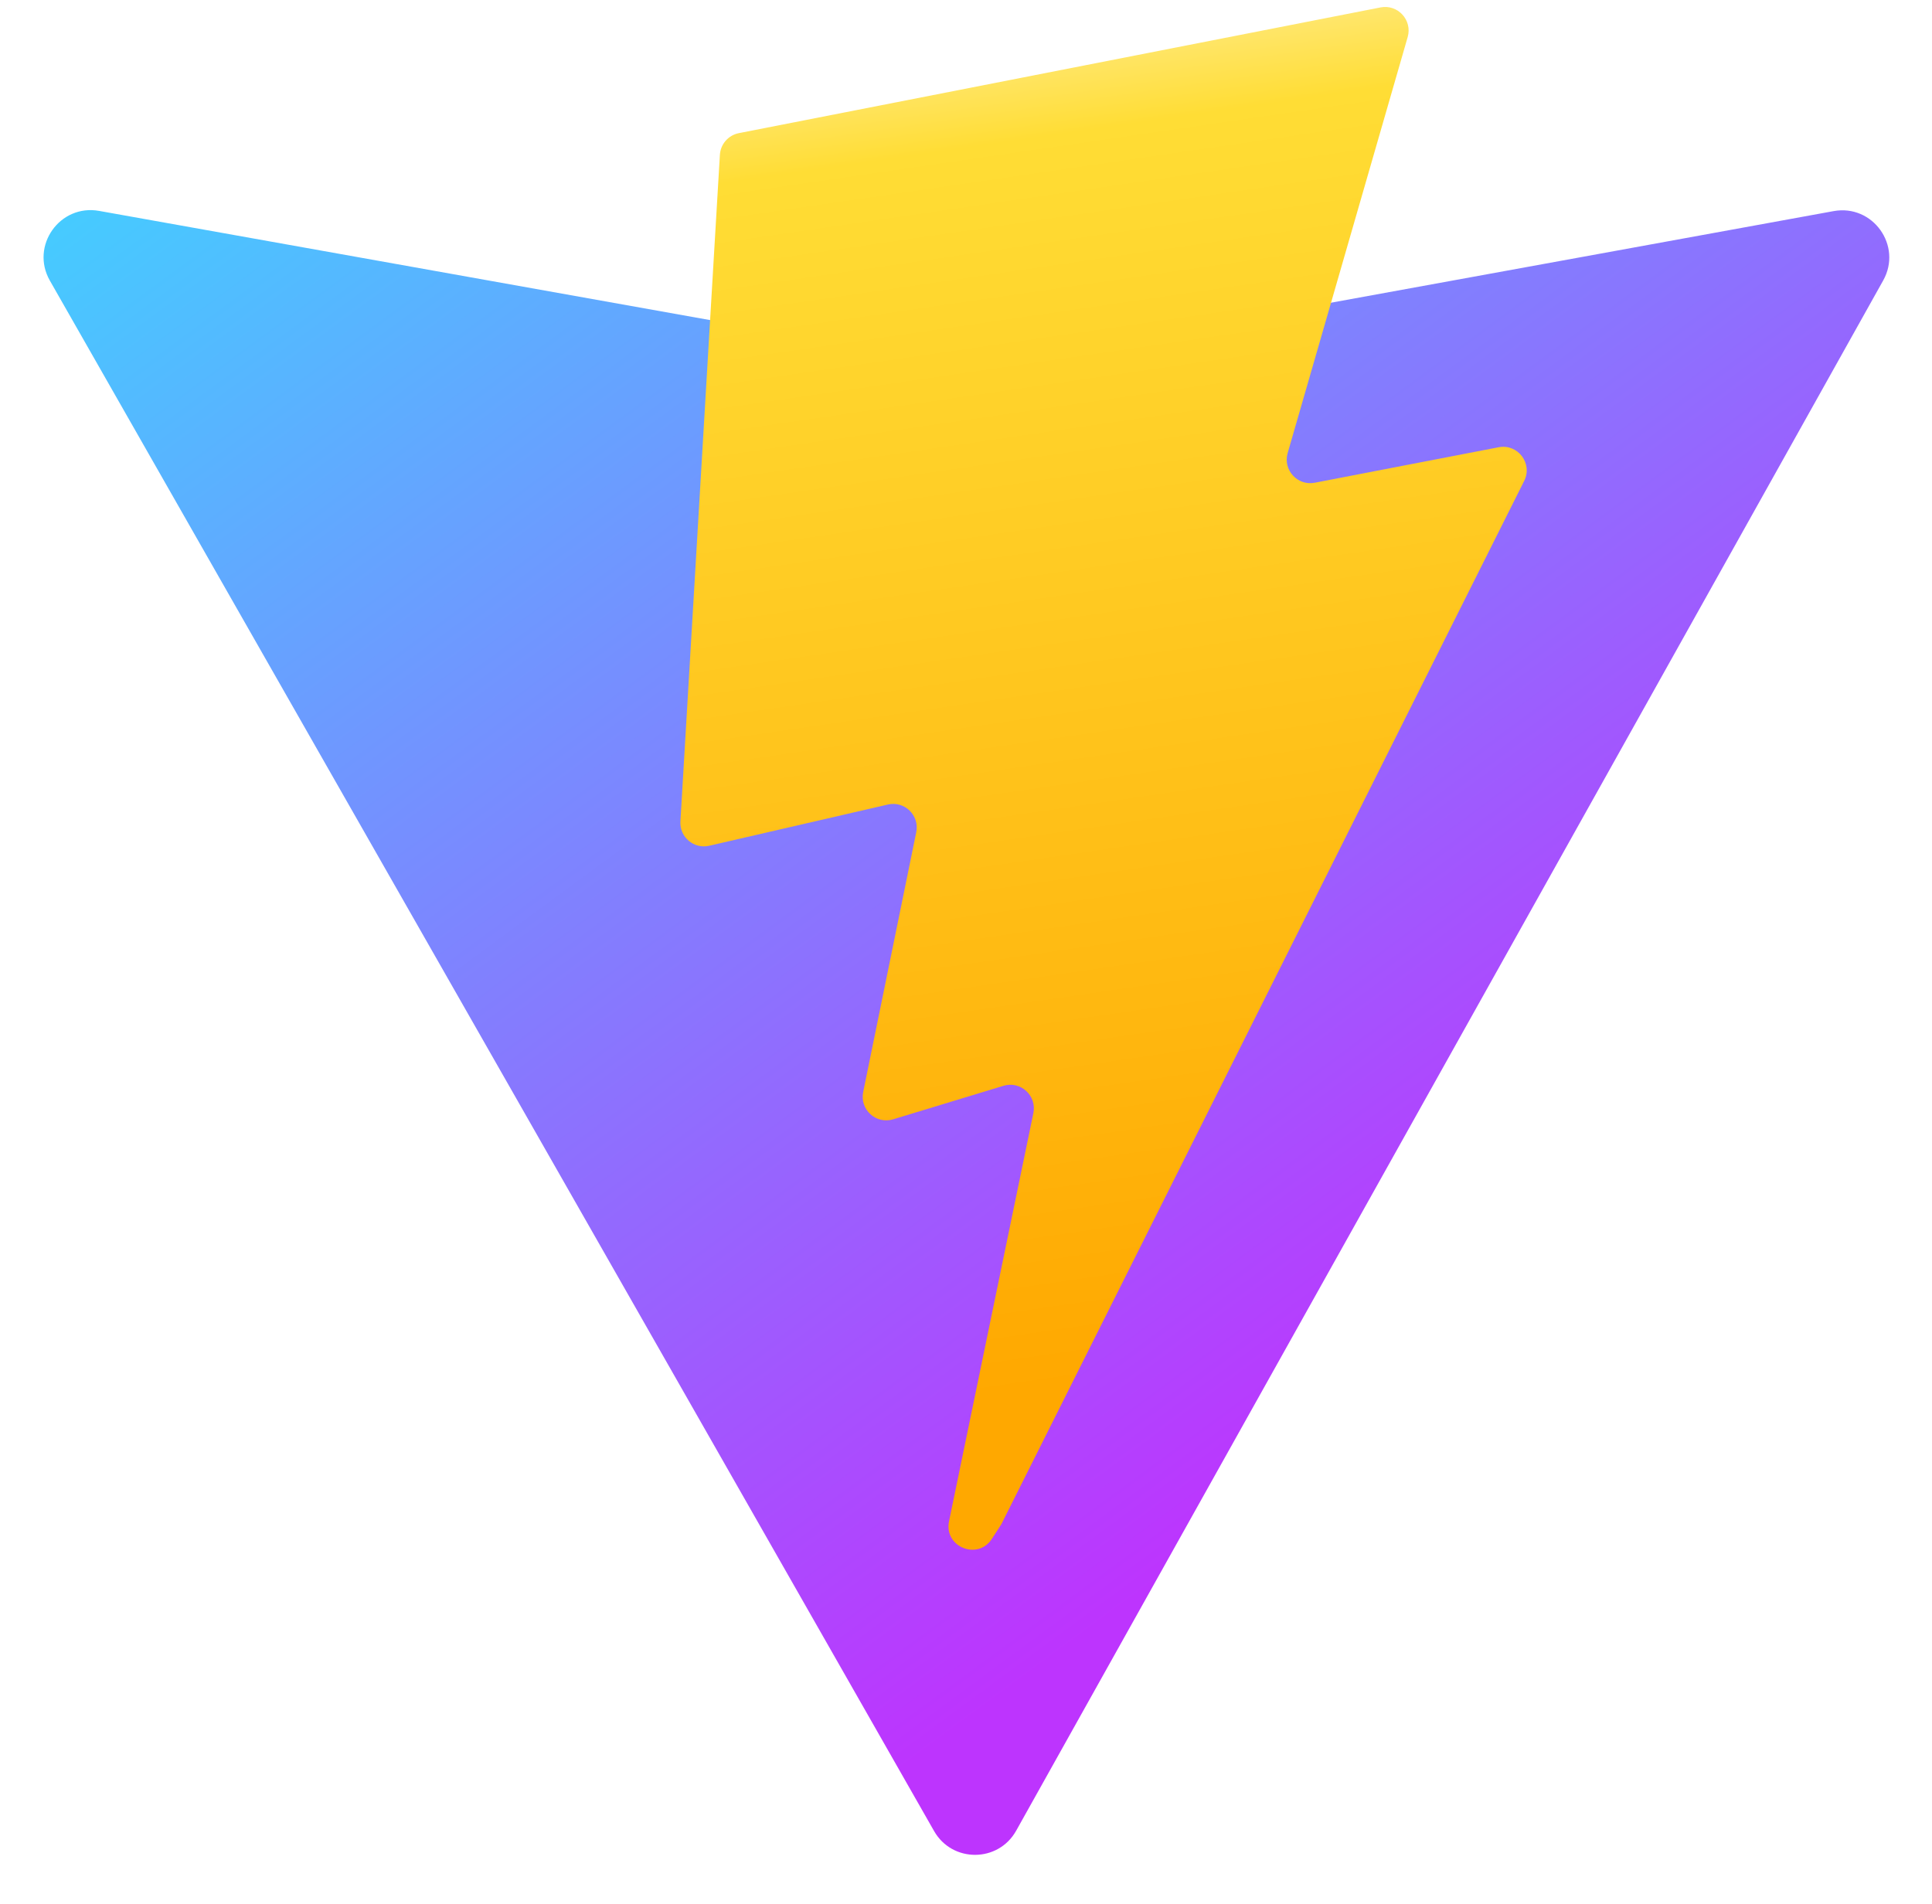
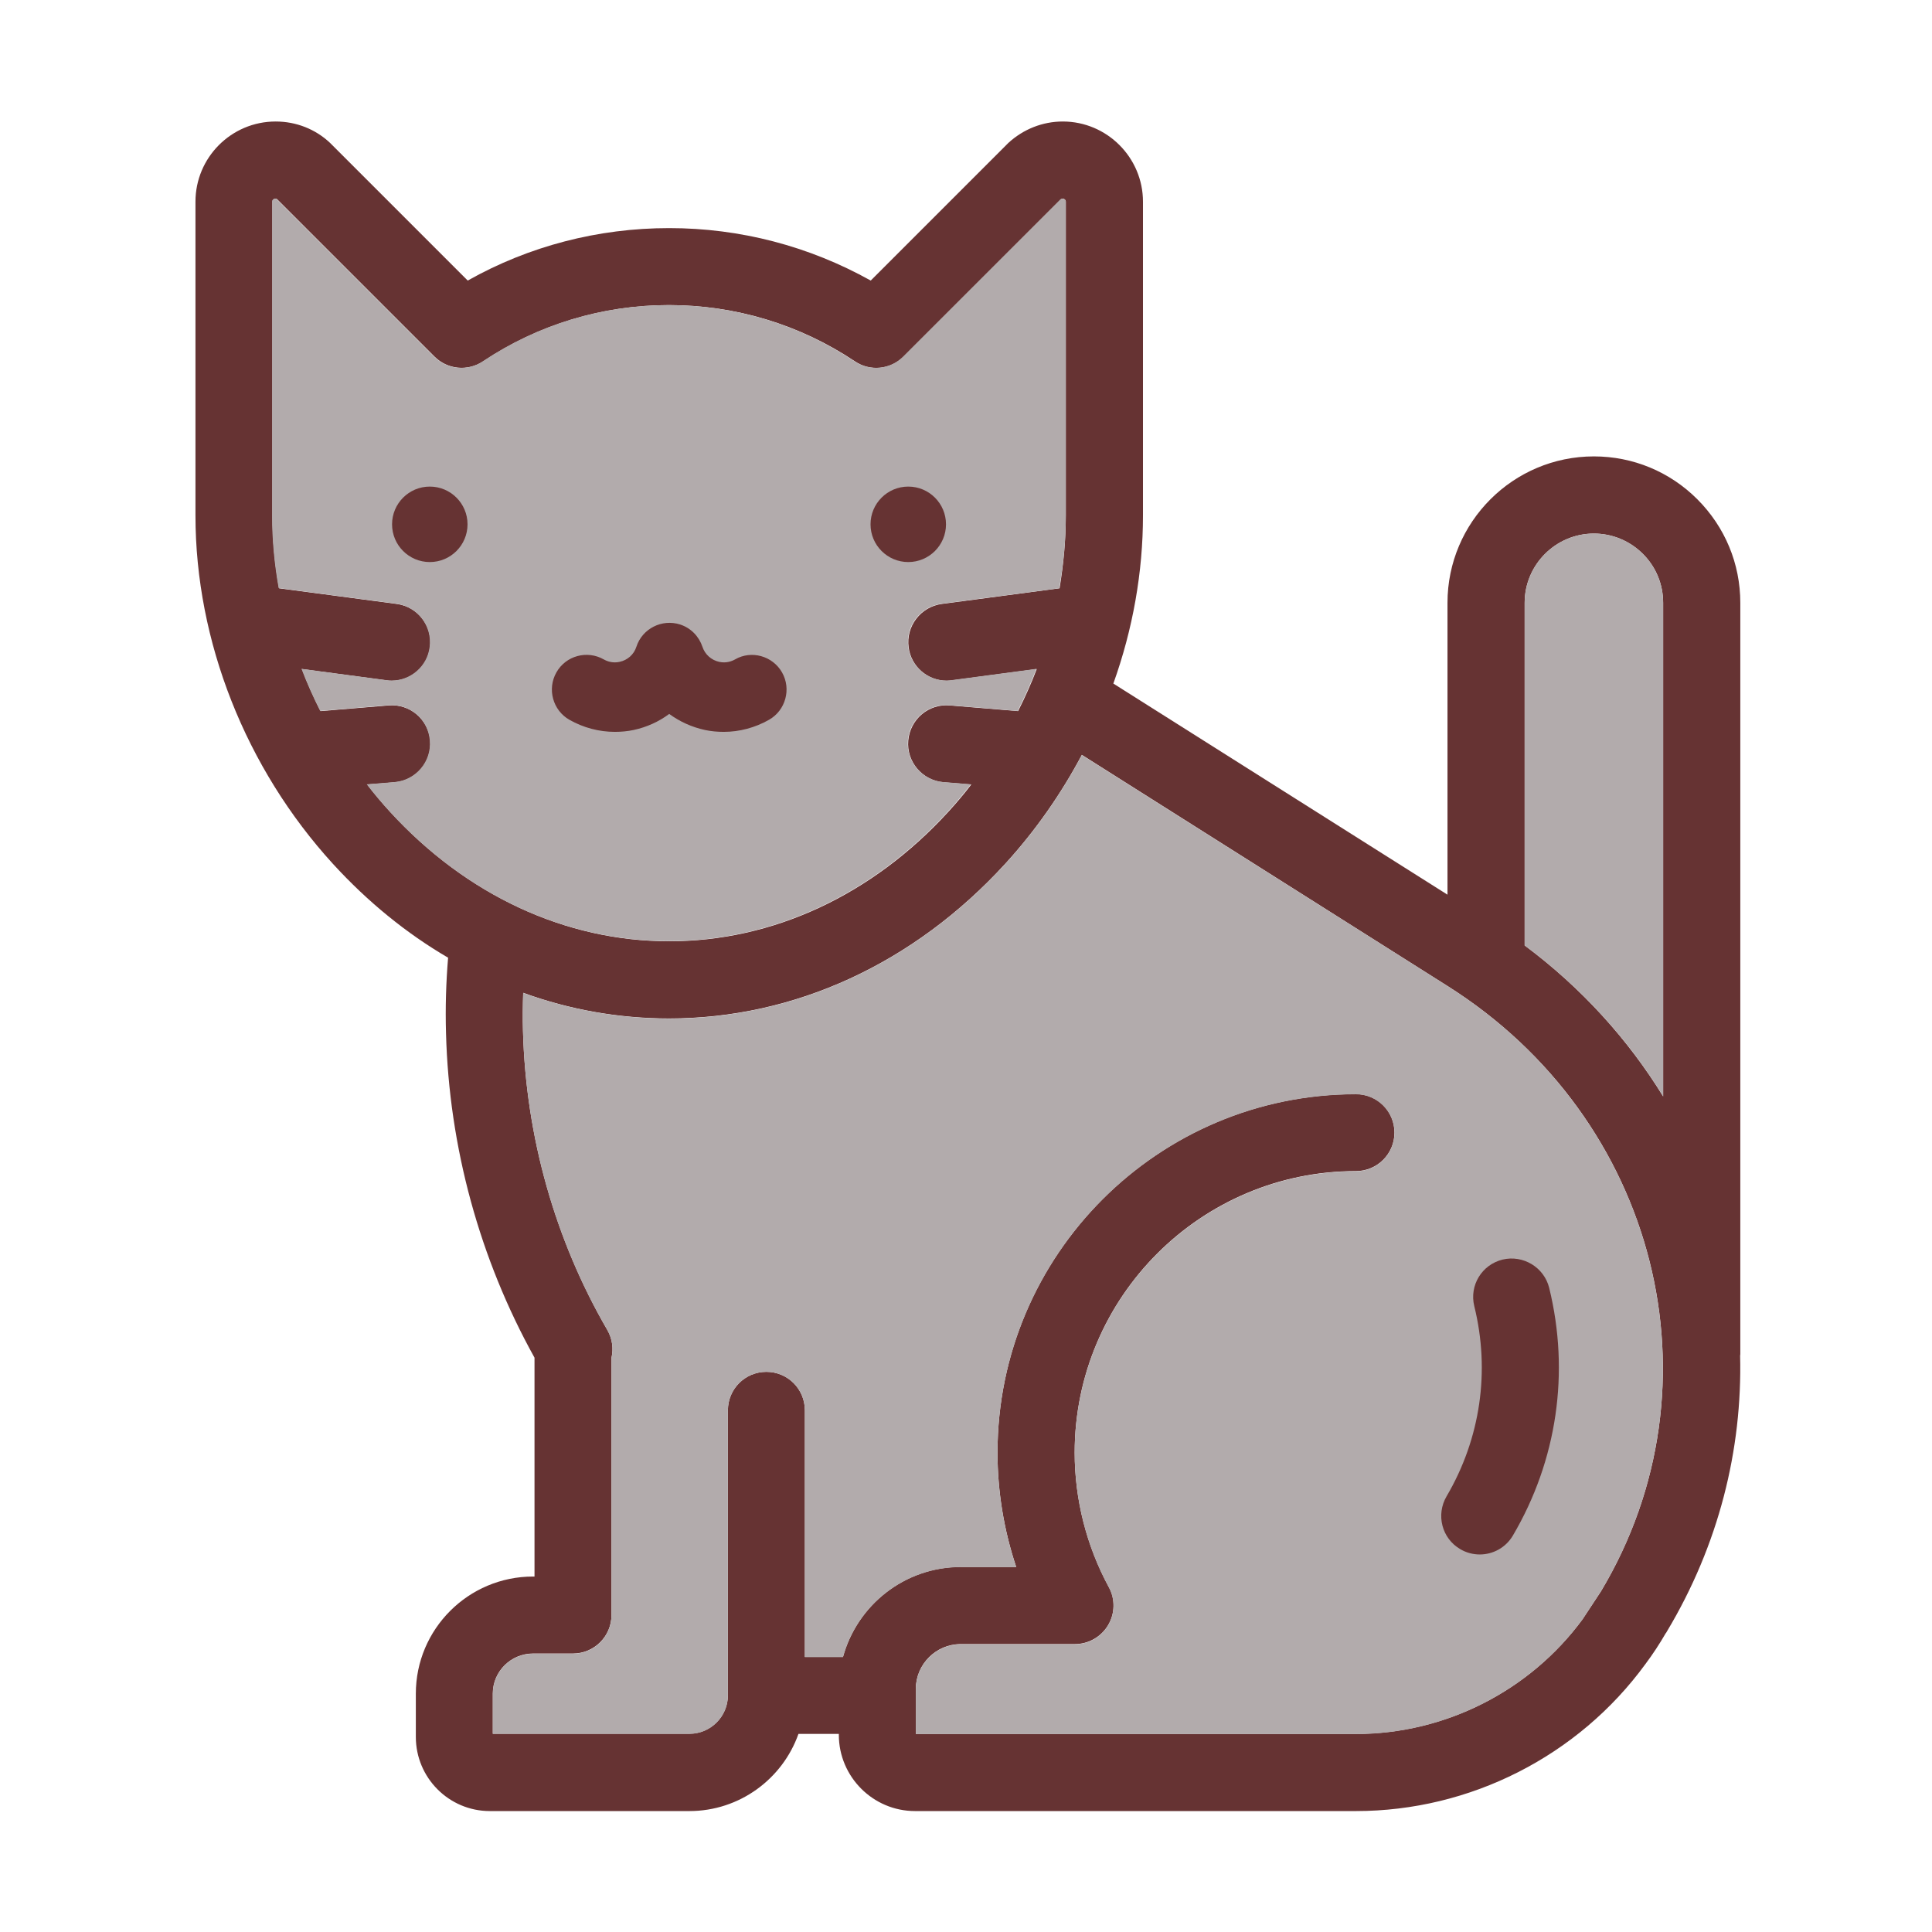
- <svg xmlns="http://www.w3.org/2000/svg" width="410" height="404" viewBox="0 0 410 404" fill="none">
-   <path d="M399.641 59.525L215.643 388.545C211.844 395.338 202.084 395.378 198.228 388.618L10.582 59.556C6.381 52.19 12.68 43.267 21.028 44.759L205.223 77.682C206.398 77.892 207.601 77.89 208.776 77.676L389.119 44.806C397.439 43.289 403.768 52.143 399.641 59.525Z" fill="url(#paint0_linear)" />
-   <path d="M292.965 1.574L156.801 28.255C154.563 28.694 152.906 30.59 152.771 32.866L144.395 174.33C144.198 177.662 147.258 180.248 150.51 179.498L188.42 170.749C191.967 169.931 195.172 173.055 194.443 176.622L183.18 231.775C182.422 235.487 185.907 238.661 189.532 237.56L212.947 230.446C216.577 229.344 220.065 232.527 219.297 236.242L201.398 322.875C200.278 328.294 207.486 331.249 210.492 326.603L212.5 323.5L323.454 102.072C325.312 98.365 322.108 94.137 318.036 94.923L279.014 102.454C275.347 103.161 272.227 99.746 273.262 96.158L298.731 7.867C299.767 4.273 296.636 0.855 292.965 1.574Z" fill="url(#paint1_linear)" />
+ <svg xmlns="http://www.w3.org/2000/svg" t="1625134243895" class="icon" viewBox="0 0 1024 1024" version="1.1" p-id="17711" width="200" height="200">
  <defs>
-     <linearGradient id="paint0_linear" x1="6" y1="33" x2="235" y2="344" gradientUnits="userSpaceOnUse">
-       <stop stop-color="#41D1FF" />
-       <stop offset="1" stop-color="#BD34FE" />
-     </linearGradient>
-     <linearGradient id="paint1_linear" x1="194.651" y1="8.818" x2="236.076" y2="292.989" gradientUnits="userSpaceOnUse">
-       <stop stop-color="#FFEA83" />
-       <stop offset="0.083" stop-color="#FFDD35" />
-       <stop offset="1" stop-color="#FFA800" />
-     </linearGradient>
+     <style type="text/css" />
  </defs>
+   <path d="M564.9 273.2V106.9c0-0.9-0.7-1.6-1.6-1.6-0.1 0-0.5 0-0.9 0.3L478.9 189c-6.9 6.9-17.7 8-25.8 2.5-29.2-19.5-63.3-29.8-98.5-29.8s-69.3 10.3-98.5 29.8c-8.1 5.4-18.9 4.4-25.8-2.5l-83.4-83.4c-0.4-0.3-0.8-0.3-0.9-0.3-0.9 0-1.6 0.7-1.6 1.6v166.3c0 12.9 1.2 25.8 3.5 38.6l62.4 8.3c11.2 1.5 19.1 11.8 17.6 23-1.3 10.3-10.1 17.7-20.2 17.7-0.9 0-1.8 0-2.7-0.2l-45-6c2.9 7.6 6.2 15 9.9 22.3l36-3c11.3-1 21.2 7.4 22.1 18.6 1 11.2-7.4 21.1-18.6 22.1l-14.8 1.2c3.8 4.9 7.9 9.8 12.1 14.4 40.5 44.3 93.1 68.7 148 68.7s107.5-24.4 148-68.7c4.2-4.6 8.3-9.4 12.1-14.4l-14.8-1.2c-11.2-1-19.6-10.9-18.6-22.1 1-11.3 10.8-19.6 22.1-18.6l36.1 3c3.7-7.3 7-14.7 9.9-22.3l-45 6c-0.9 0.1-1.8 0.2-2.7 0.2-10.1 0-18.9-7.5-20.2-17.7-1.5-11.2 6.4-21.5 17.6-23l62.4-8.3c2.1-12.8 3.3-25.7 3.3-38.6z m283.6 570.3c65.7-109.7 30-250.7-81.3-320.9L573.4 400.1c-11 20.7-24.6 40.2-40.6 57.7-48.4 52.9-111.6 82-178.2 82-26.5 0-52.6-4.6-77.3-13.6-0.2 6.7-0.3 13.5-0.1 20.3 1.5 55.7 16.9 110.5 44.7 158.4 2.7 4.7 3.3 9.9 2.2 14.8V856c0 11.3-9.2 20.4-20.4 20.4h-21.2c-11.7 0-21.3 9.5-21.3 21.2v21.3h104.2c11.3 0 20.4-9.2 20.4-20.4v-151c0-11.3 9.1-20.4 20.4-20.4 11.3 0 20.4 9.1 20.4 20.4v130.7h20.2c7.5-27.4 32.6-47.7 62.4-47.7h29.4c-6.5-19.5-9.9-40-9.9-60.6 0-104.8 85.2-190 190-190 11.3 0 20.4 9.1 20.4 20.4 0 11.3-9.2 20.4-20.4 20.4-82.2 0-149.1 66.9-149.1 149.2 0 24.9 6.3 49.5 18.1 71.3 3.5 6.3 3.3 14-0.4 20.2-3.7 6.2-10.4 10-17.6 10h-60.5c-13.1 0-23.8 10.7-23.8 23.8V919h233.3c47.2 0 92.1-22.7 120.1-60.8l9.7-14.7z m33-262.4V319.5c0-9.8-3.8-19-10.7-25.9-6.9-6.9-16.2-10.8-26-10.8-20.2 0-36.7 16.5-36.7 36.7v181.6c30.2 22.5 54.8 49.8 73.4 80z m40.9-261.6v397.8c0 0.4 0 0.8-0.1 1.2 1.2 49.8-11.3 100.3-38.8 146.2-0.1 0.2-0.3 0.5-0.4 0.7-0.1 0.1-0.1 0.2-0.2 0.2-3.3 5.7-6.9 11.2-10.8 16.4-35.6 48.8-93 77.9-153.4 77.9H485c-22.3 0-40.4-18.2-40.4-40.4v-0.5h-21.4c-8.4 23.8-31.2 40.9-57.8 40.9H259.6c-21.6 0-39.2-17.6-39.2-39.3v-22.9c0-34.3 27.9-62.1 62.1-62.1h0.8v-116c-29.1-52.4-45.3-111.7-46.9-171.9-0.4-13.5 0-26.9 1.1-40.1-22.1-12.9-42.6-29.6-61-49.7-46.3-50.7-72.9-118-72.9-184.7V106.9c0-23.4 19-42.5 42.5-42.5 10.8 0 21.1 4 28.9 11.4l0.5 0.5 72.4 72.4c32.5-18.3 69.1-27.8 106.8-27.8s74.2 9.6 106.8 27.8l72.4-72.4 0.5-0.5c7.9-7.3 18.2-11.4 28.9-11.4 23.4 0 42.5 19.1 42.5 42.5v166.3c0 30.1-5.4 60.4-15.7 89.1l177.1 111.9V319.5c0-42.8 34.8-77.6 77.6-77.6 20.7 0 40.2 8.1 54.8 22.7 14.7 14.7 22.8 34.2 22.8 54.9z" fill="#663333" p-id="17712" />
+   <path d="M881.5 319.5v261.6c-18.5-30.2-43.2-57.5-73.4-80V319.5c0-20.2 16.5-36.7 36.7-36.7 9.8 0 19 3.8 26 10.8 6.9 6.9 10.7 16.1 10.7 25.9z" fill="#B2ABAC" p-id="17713" />
+   <path d="M767.2 522.6c111.3 70.3 147 211.2 81.3 320.9l-9.7 14.8c-28 38-72.9 60.8-120.1 60.8H485.4v-23.8c0-13.1 10.7-23.8 23.8-23.8h60.5c7.2 0 13.9-3.8 17.6-10 3.7-6.2 3.8-13.9 0.4-20.2-11.8-21.7-18.1-46.4-18.1-71.3 0-82.3 66.9-149.2 149.1-149.2 11.3 0 20.4-9.2 20.4-20.4 0-11.3-9.2-20.4-20.4-20.4-104.8 0-190 85.2-190 190 0 20.6 3.4 41.1 9.9 60.6h-29.4c-29.8 0-54.9 20.2-62.4 47.7h-20.2V747.5c0-11.3-9.2-20.4-20.4-20.4-11.3 0-20.4 9.1-20.4 20.4v151.1c0 11.3-9.2 20.4-20.4 20.4H261.2v-21.3c0-11.7 9.5-21.2 21.3-21.2h21.2c11.3 0 20.4-9.2 20.4-20.4V719.8c1.1-4.9 0.5-10.1-2.2-14.8-27.8-47.9-43.2-102.7-44.7-158.4-0.2-6.8-0.1-13.6 0.1-20.3 24.8 8.9 50.8 13.6 77.3 13.6 66.6 0 129.8-29.1 178.2-82 16-17.5 29.6-37 40.6-57.7l193.8 122.4z" fill="#B2ABAC" p-id="17714" data-spm-anchor-id="a313x.7781069.0.i6" class="selected" />
+   <path d="M821.1 682.6c11 44.8 4.2 91.4-19.2 131.2-3.8 6.5-10.6 10.1-17.6 10.1-3.5 0-7.1-0.9-10.3-2.8-9.8-5.7-13-18.2-7.3-28 18-30.6 23.2-66.4 14.7-100.8-2.7-11 4-22 15-24.7 10.9-2.6 22 4.1 24.7 15z" fill="#663333" p-id="17715" />
+   <path d="M564.9 106.9v166.3c0 12.9-1.2 25.8-3.5 38.6L499 320c-11.2 1.5-19.1 11.8-17.6 23 1.4 10.3 10.1 17.7 20.2 17.7 0.9 0 1.8-0.1 2.7-0.2l45-6c-2.9 7.6-6.2 15-9.9 22.3l-36.1-3c-11.3-1-21.1 7.4-22.1 18.6-0.9 11.2 7.4 21.1 18.6 22.1l14.8 1.2c-3.8 4.9-7.9 9.8-12.1 14.4-40.5 44.3-93.1 68.7-148 68.7s-107.5-24.4-148-68.7c-4.2-4.6-8.3-9.4-12.1-14.4l14.8-1.2c11.2-1 19.6-10.9 18.6-22.1-0.9-11.3-10.8-19.6-22.1-18.6l-36 3c-3.7-7.3-7-14.7-9.9-22.3l45 6c0.9 0.1 1.8 0.2 2.7 0.2 10.1 0 18.9-7.5 20.2-17.7 1.5-11.2-6.4-21.5-17.6-23l-62.4-8.3c-2.3-12.8-3.5-25.7-3.5-38.6V106.9c0-0.9 0.7-1.6 1.6-1.6 0.1 0 0.5 0 0.9 0.3l83.4 83.4c6.9 6.9 17.7 8 25.8 2.5 29.2-19.5 63.3-29.8 98.5-29.8s69.3 10.3 98.5 29.8c8.1 5.4 18.9 4.4 25.8-2.5l83.4-83.4c0.4-0.3 0.8-0.3 0.9-0.3 1.1 0 1.9 0.7 1.9 1.6z" fill="#B2ABAC" p-id="17716" />
+   <path d="M481.4 277.9m-20 0a20 20 0 1 0 40 0 20 20 0 1 0-40 0Z" fill="#663333" p-id="17717" />
+   <path d="M414.5 356.4c5 8.8 1.9 20.1-6.9 25.1-7.4 4.2-15.7 6.4-24 6.4-3.4 0-6.7-0.3-10-1-6.9-1.5-13.3-4.4-18.9-8.5-5.5 4.1-11.9 7-18.8 8.5-3.3 0.7-6.7 1-10 1-8.4 0-16.7-2.2-24.1-6.4-8.8-5-11.9-16.3-6.9-25.1 5-8.9 16.3-11.9 25.1-6.9 1.8 1 4.7 2.1 8.4 1.3 4.2-0.9 7.6-3.9 8.9-8 3.1-9.6 13.5-14.9 23.2-11.8 5.8 1.9 10 6.4 11.8 11.8 1.3 4 4.7 7.1 8.9 8 3.7 0.8 6.6-0.3 8.4-1.3 8.6-5 19.9-1.9 24.9 6.9z" fill="#663333" p-id="17718" />
+   <path d="M227.8 277.9m-20 0a20 20 0 1 0 40 0 20 20 0 1 0-40 0Z" fill="#663333" p-id="17719" />
</svg>
